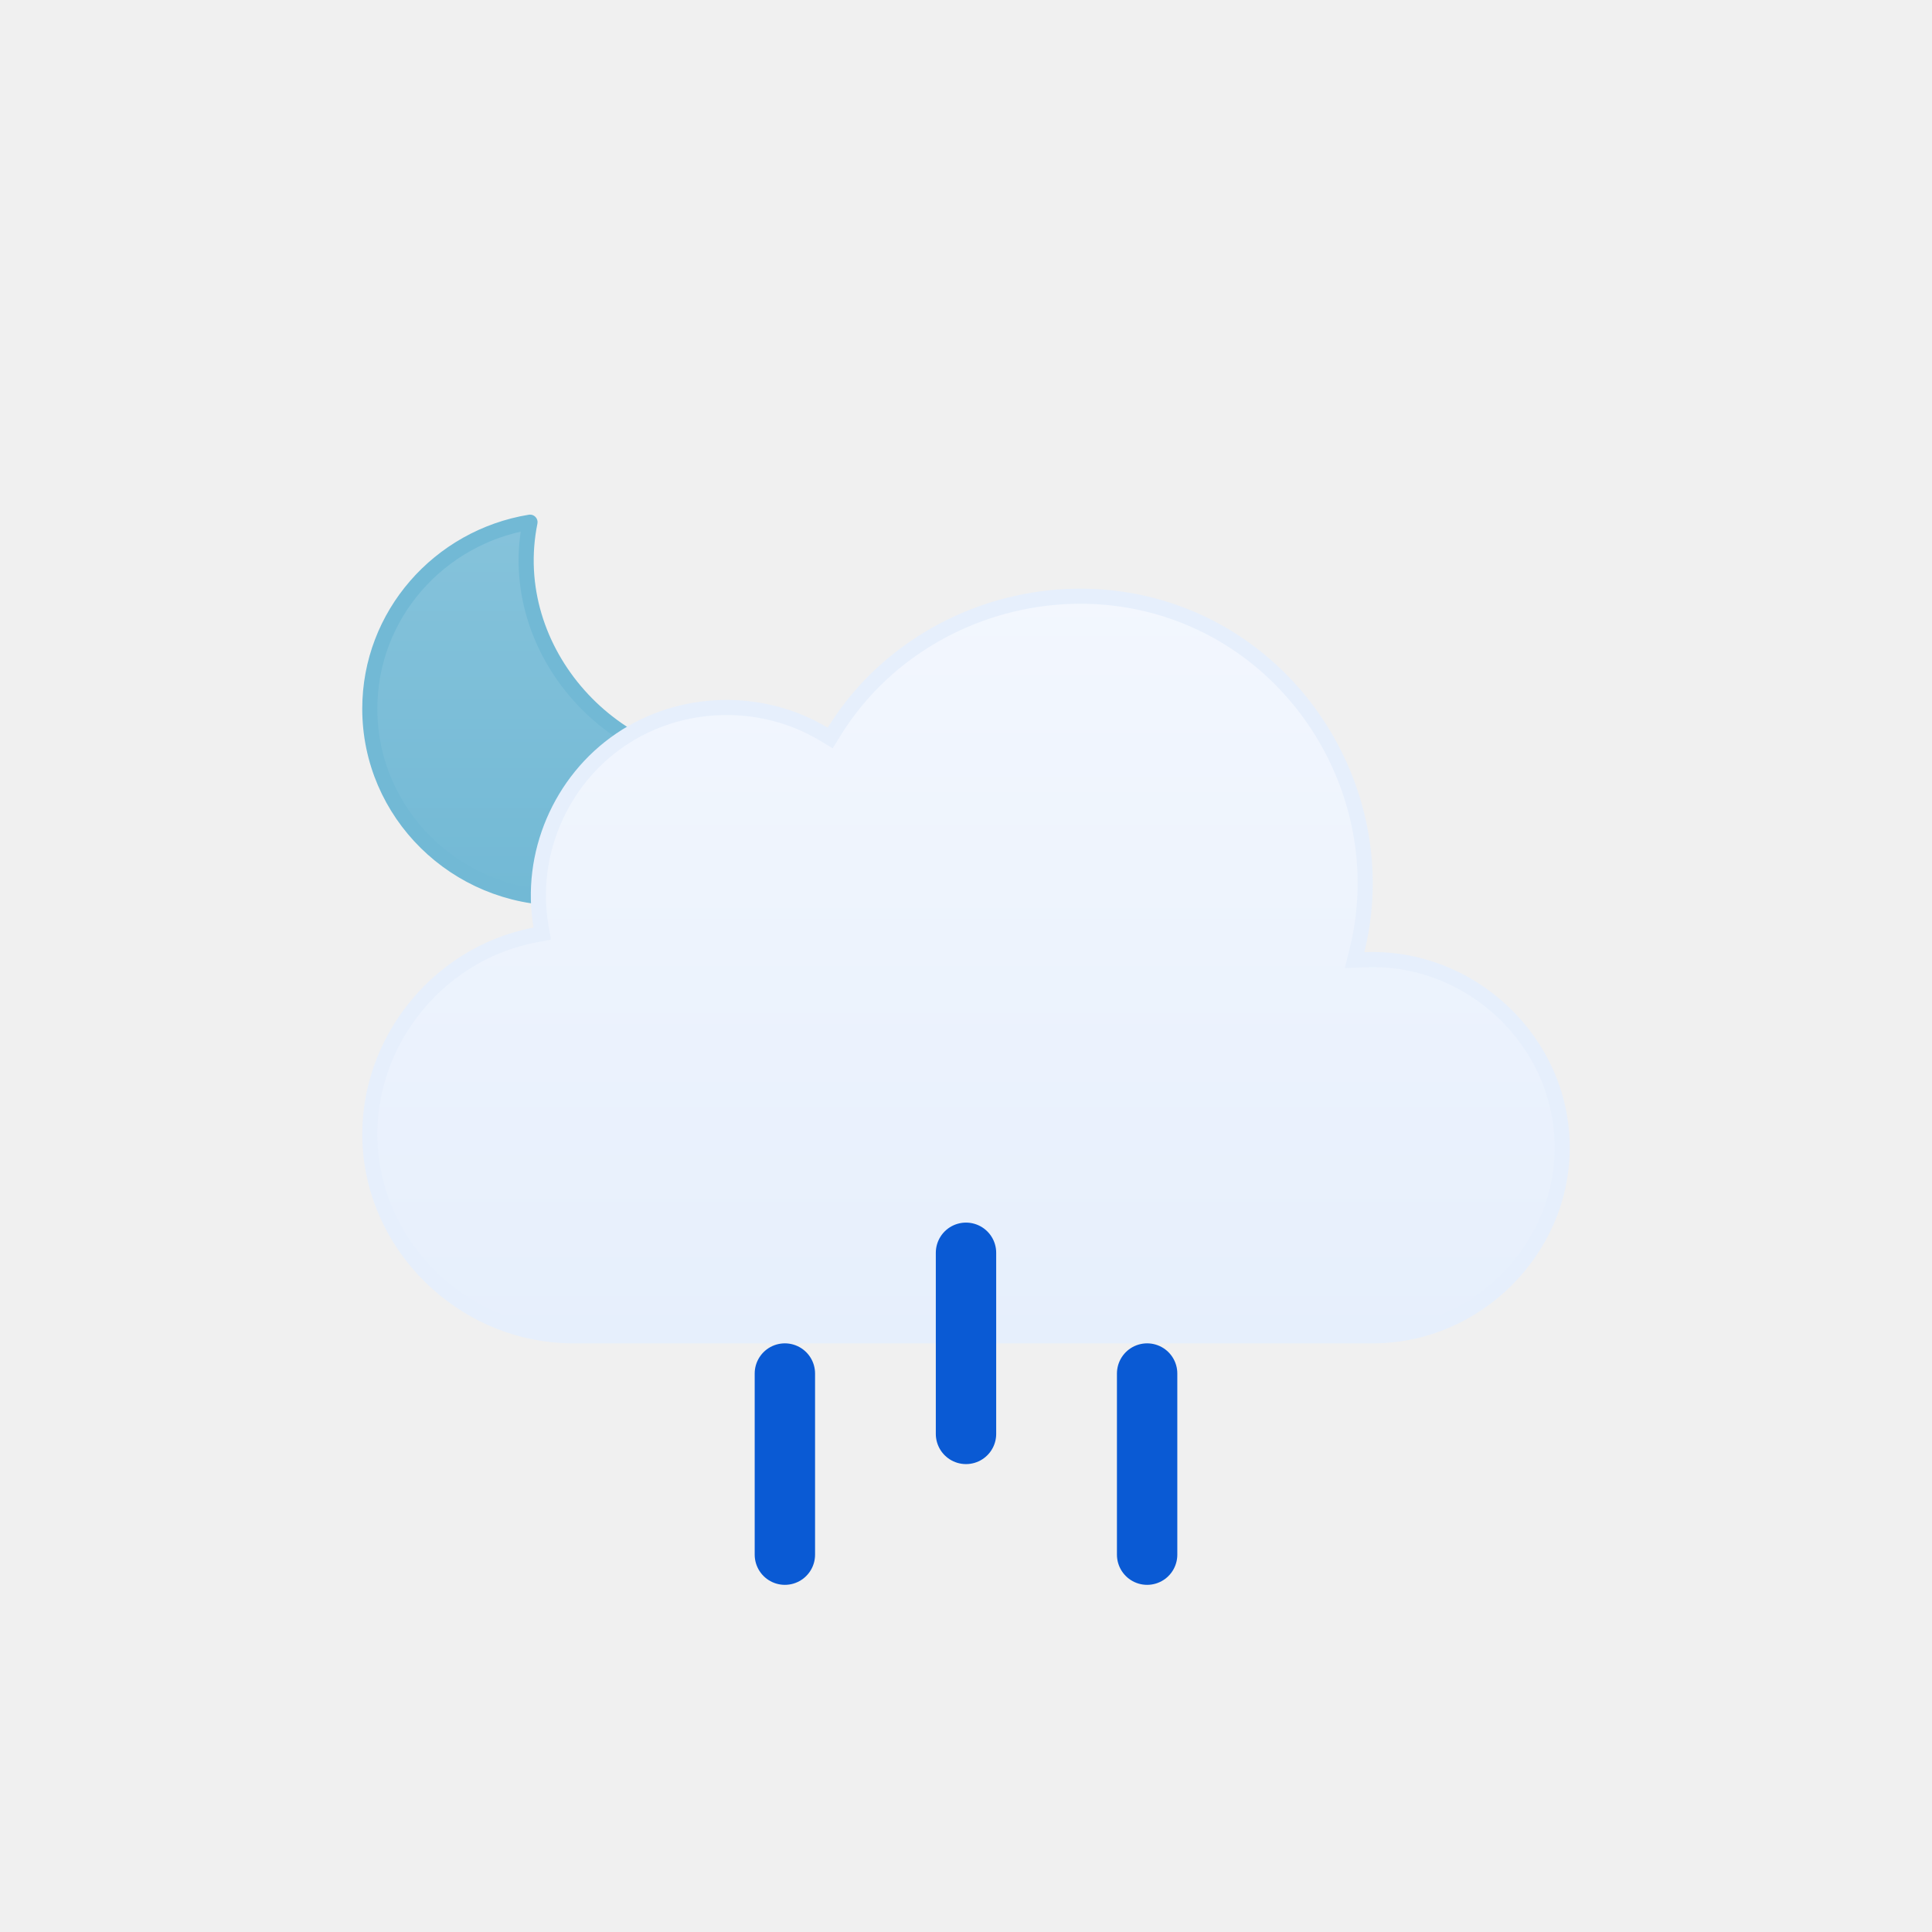
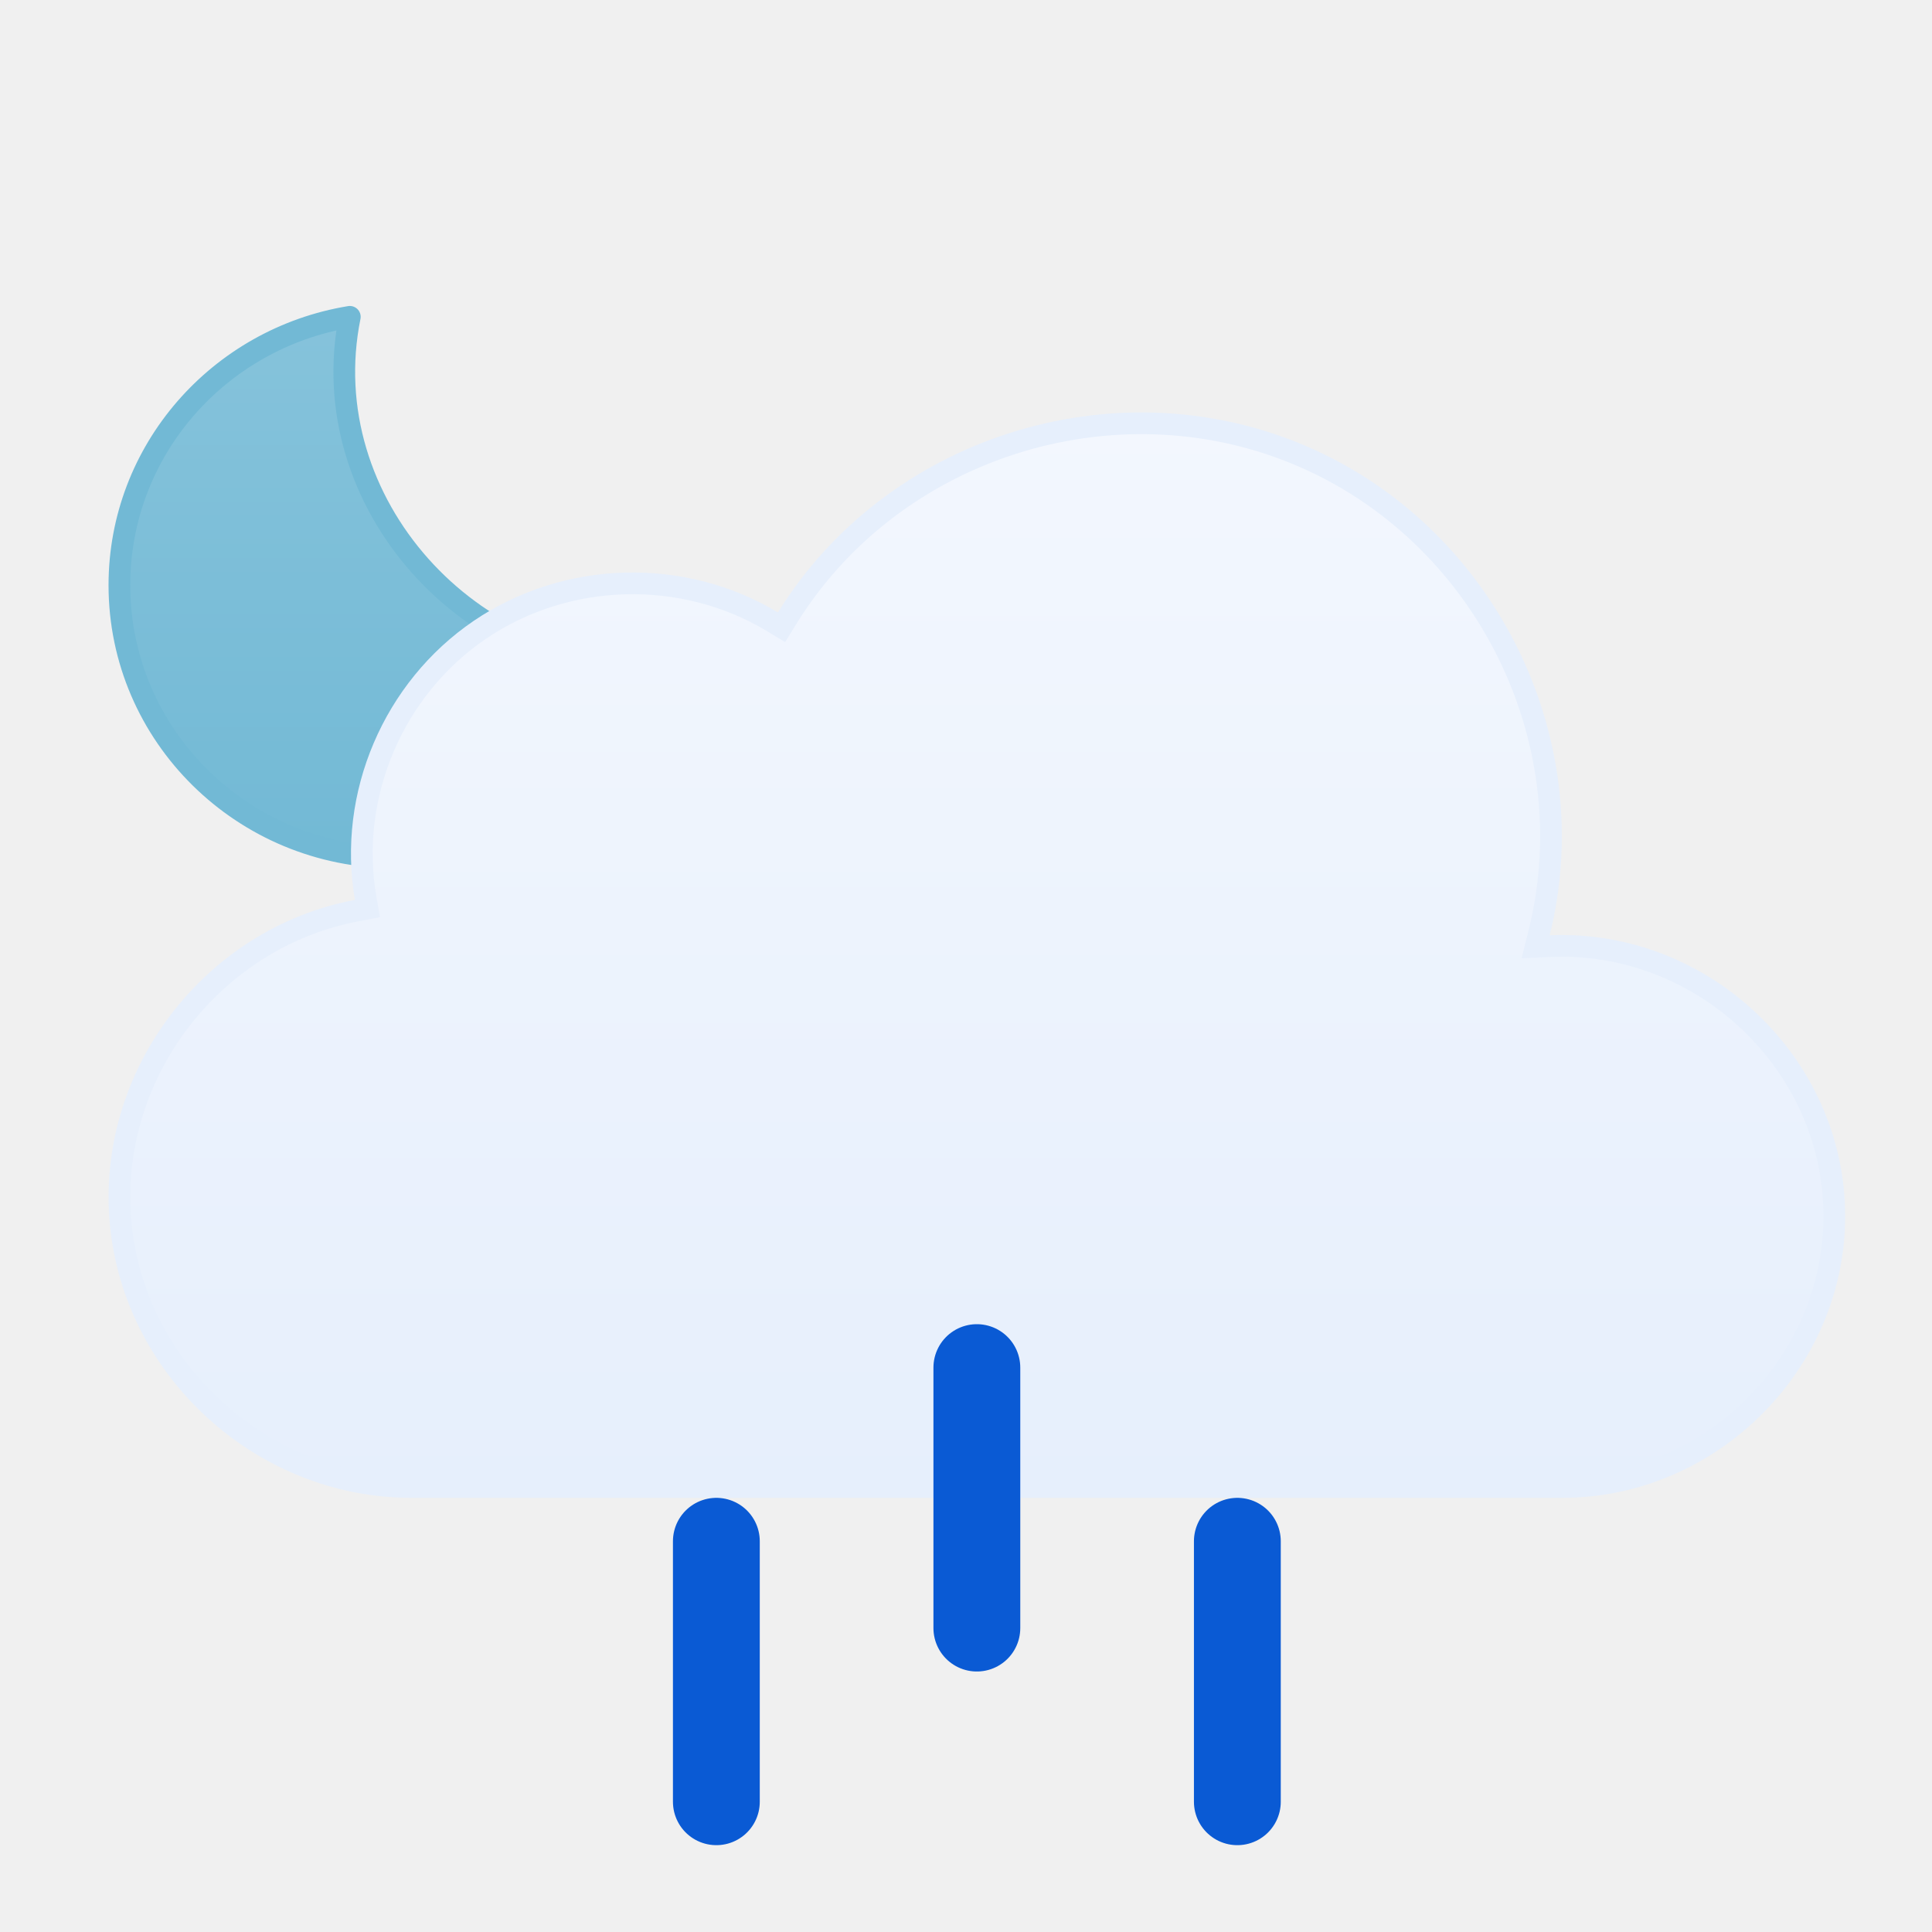
- <svg xmlns="http://www.w3.org/2000/svg" viewBox="0 0 128 128" fill="none">
+ <svg xmlns="http://www.w3.org/2000/svg" viewBox="19 20 89 89" fill="none">
  <g id="partly-cloudy-night-rain" clip-path="url(#clip0_1858_8374)">
    <g id="Sky">
      <g id="Moon">
        <path id="Moon_2" d="M35.115 34.595C33.378 43.163 40.753 51.214 49.313 50.783C47.673 55.834 42.889 59.5 37.218 59.5C30.188 59.5 24.5 53.879 24.5 46.959C24.5 40.745 29.088 35.584 35.115 34.595Z" fill="url(#paint0_linear_1858_8374)" stroke="#72B9D5" stroke-linecap="round" stroke-linejoin="round" />
      </g>
      <g id="Clouds">
        <g id="Cloud">
          <path id="Cloud_2" d="M55.262 48.475C60.123 40.611 70.297 37.38 78.815 40.943C87.321 44.502 92.138 54.003 89.903 62.965L89.742 63.614L90.411 63.585C97.42 63.279 103.5 68.992 103.5 76.028C103.5 82.84 97.772 88.5 90.977 88.5H37.954C31.128 88.502 25.203 83.171 24.559 76.36C23.916 69.552 28.737 63.212 35.443 61.945L35.926 61.853L35.842 61.369C35.026 56.624 37.126 51.717 41.105 49.013C45.095 46.301 50.446 46.154 54.58 48.64L55.003 48.895L55.262 48.475Z" fill="url(#paint1_linear_1858_8374)" stroke="#E6EFFC" stroke-miterlimit="10" />
        </g>
      </g>
    </g>
    <g id="Precipitation">
      <g id="Raindrops">
        <path id="Raindrop 1" d="M52 83V95" stroke="#0A5AD4" stroke-width="4" stroke-linecap="round" transform="translate(0, 8)" />
        <path id="Raindrop 2" d="M64 83V95" stroke="#0A5AD4" stroke-width="4" stroke-linecap="round" transform="translate(0, 0)" />
        <path id="Raindrop 3" d="M76 83V95" stroke="#0A5AD4" stroke-width="4" stroke-linecap="round" transform="translate(0, 8)" />
      </g>
    </g>
  </g>
  <defs>
    <linearGradient id="paint0_linear_1858_8374" x1="37" y1="34" x2="37" y2="60" gradientUnits="userSpaceOnUse">
      <stop stop-color="#86C3DB" />
      <stop offset="1" stop-color="#72B9D5" />
    </linearGradient>
    <linearGradient id="paint1_linear_1858_8374" x1="64.001" y1="39" x2="64.001" y2="89" gradientUnits="userSpaceOnUse">
      <stop stop-color="#F3F7FE" />
      <stop offset="1" stop-color="#E6EFFC" />
    </linearGradient>
    <clipPath id="clip0_1858_8374">
      <rect width="128" height="128" fill="white" />
    </clipPath>
  </defs>
</svg>
